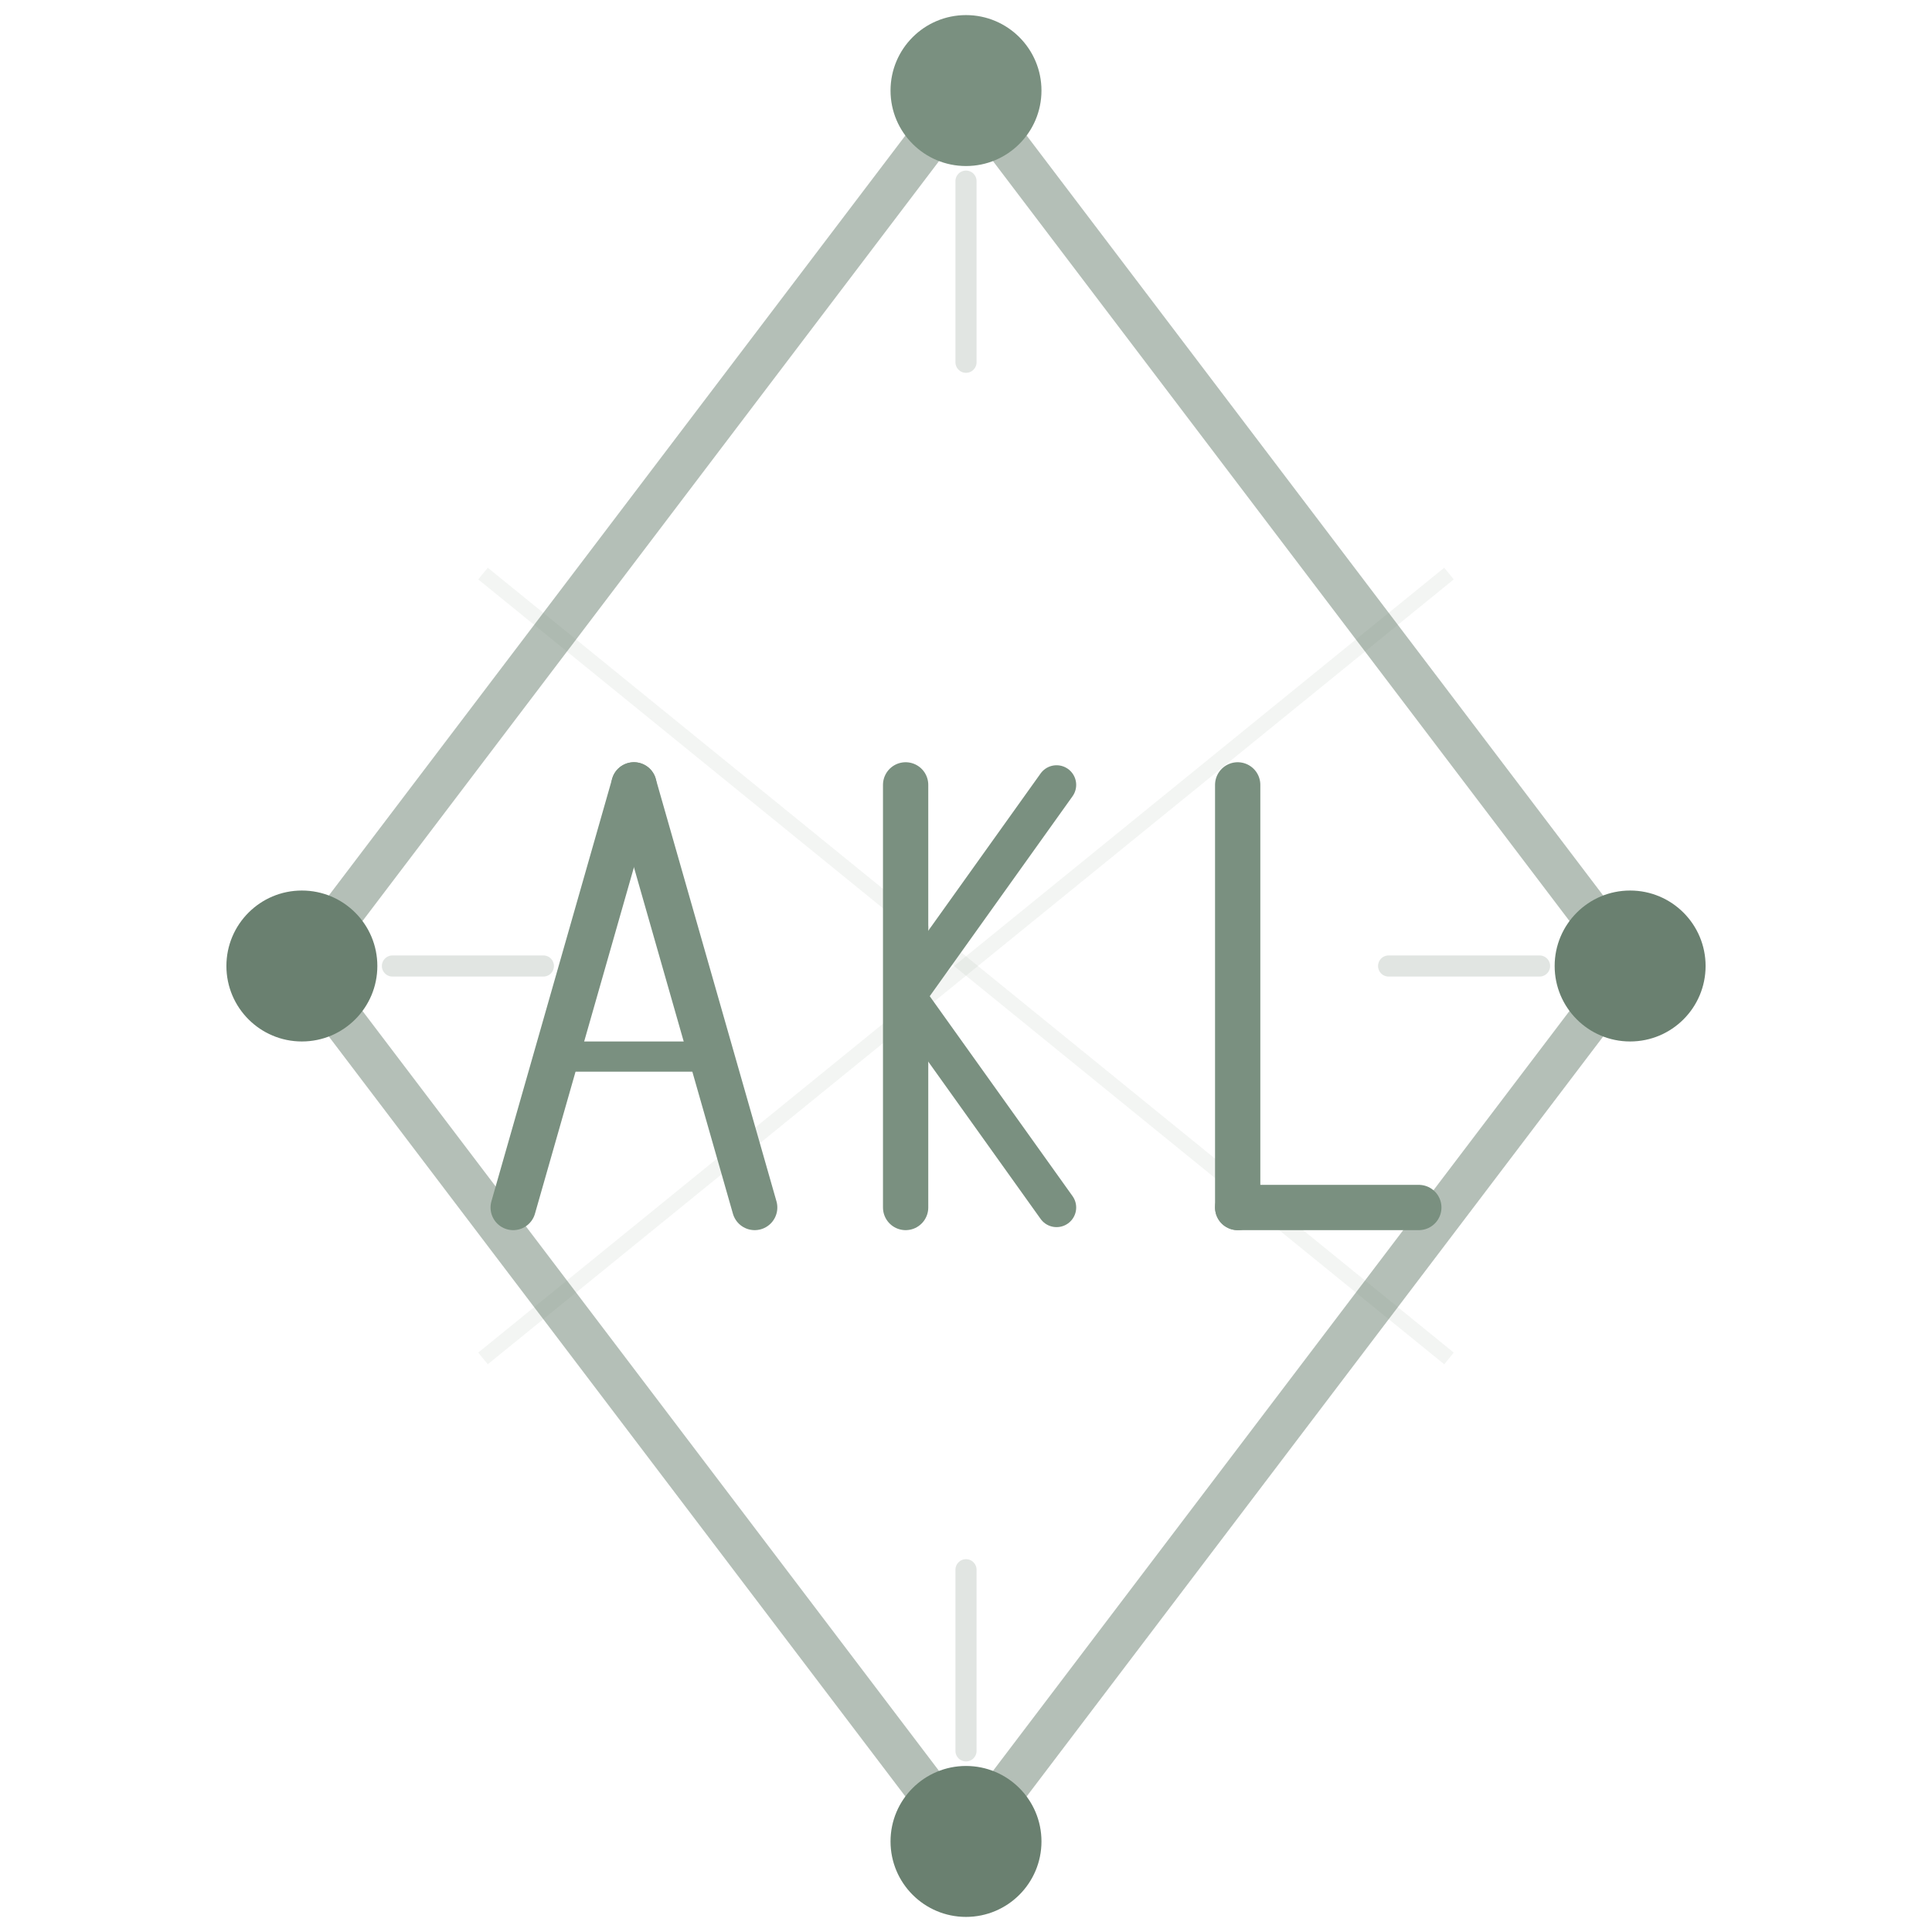
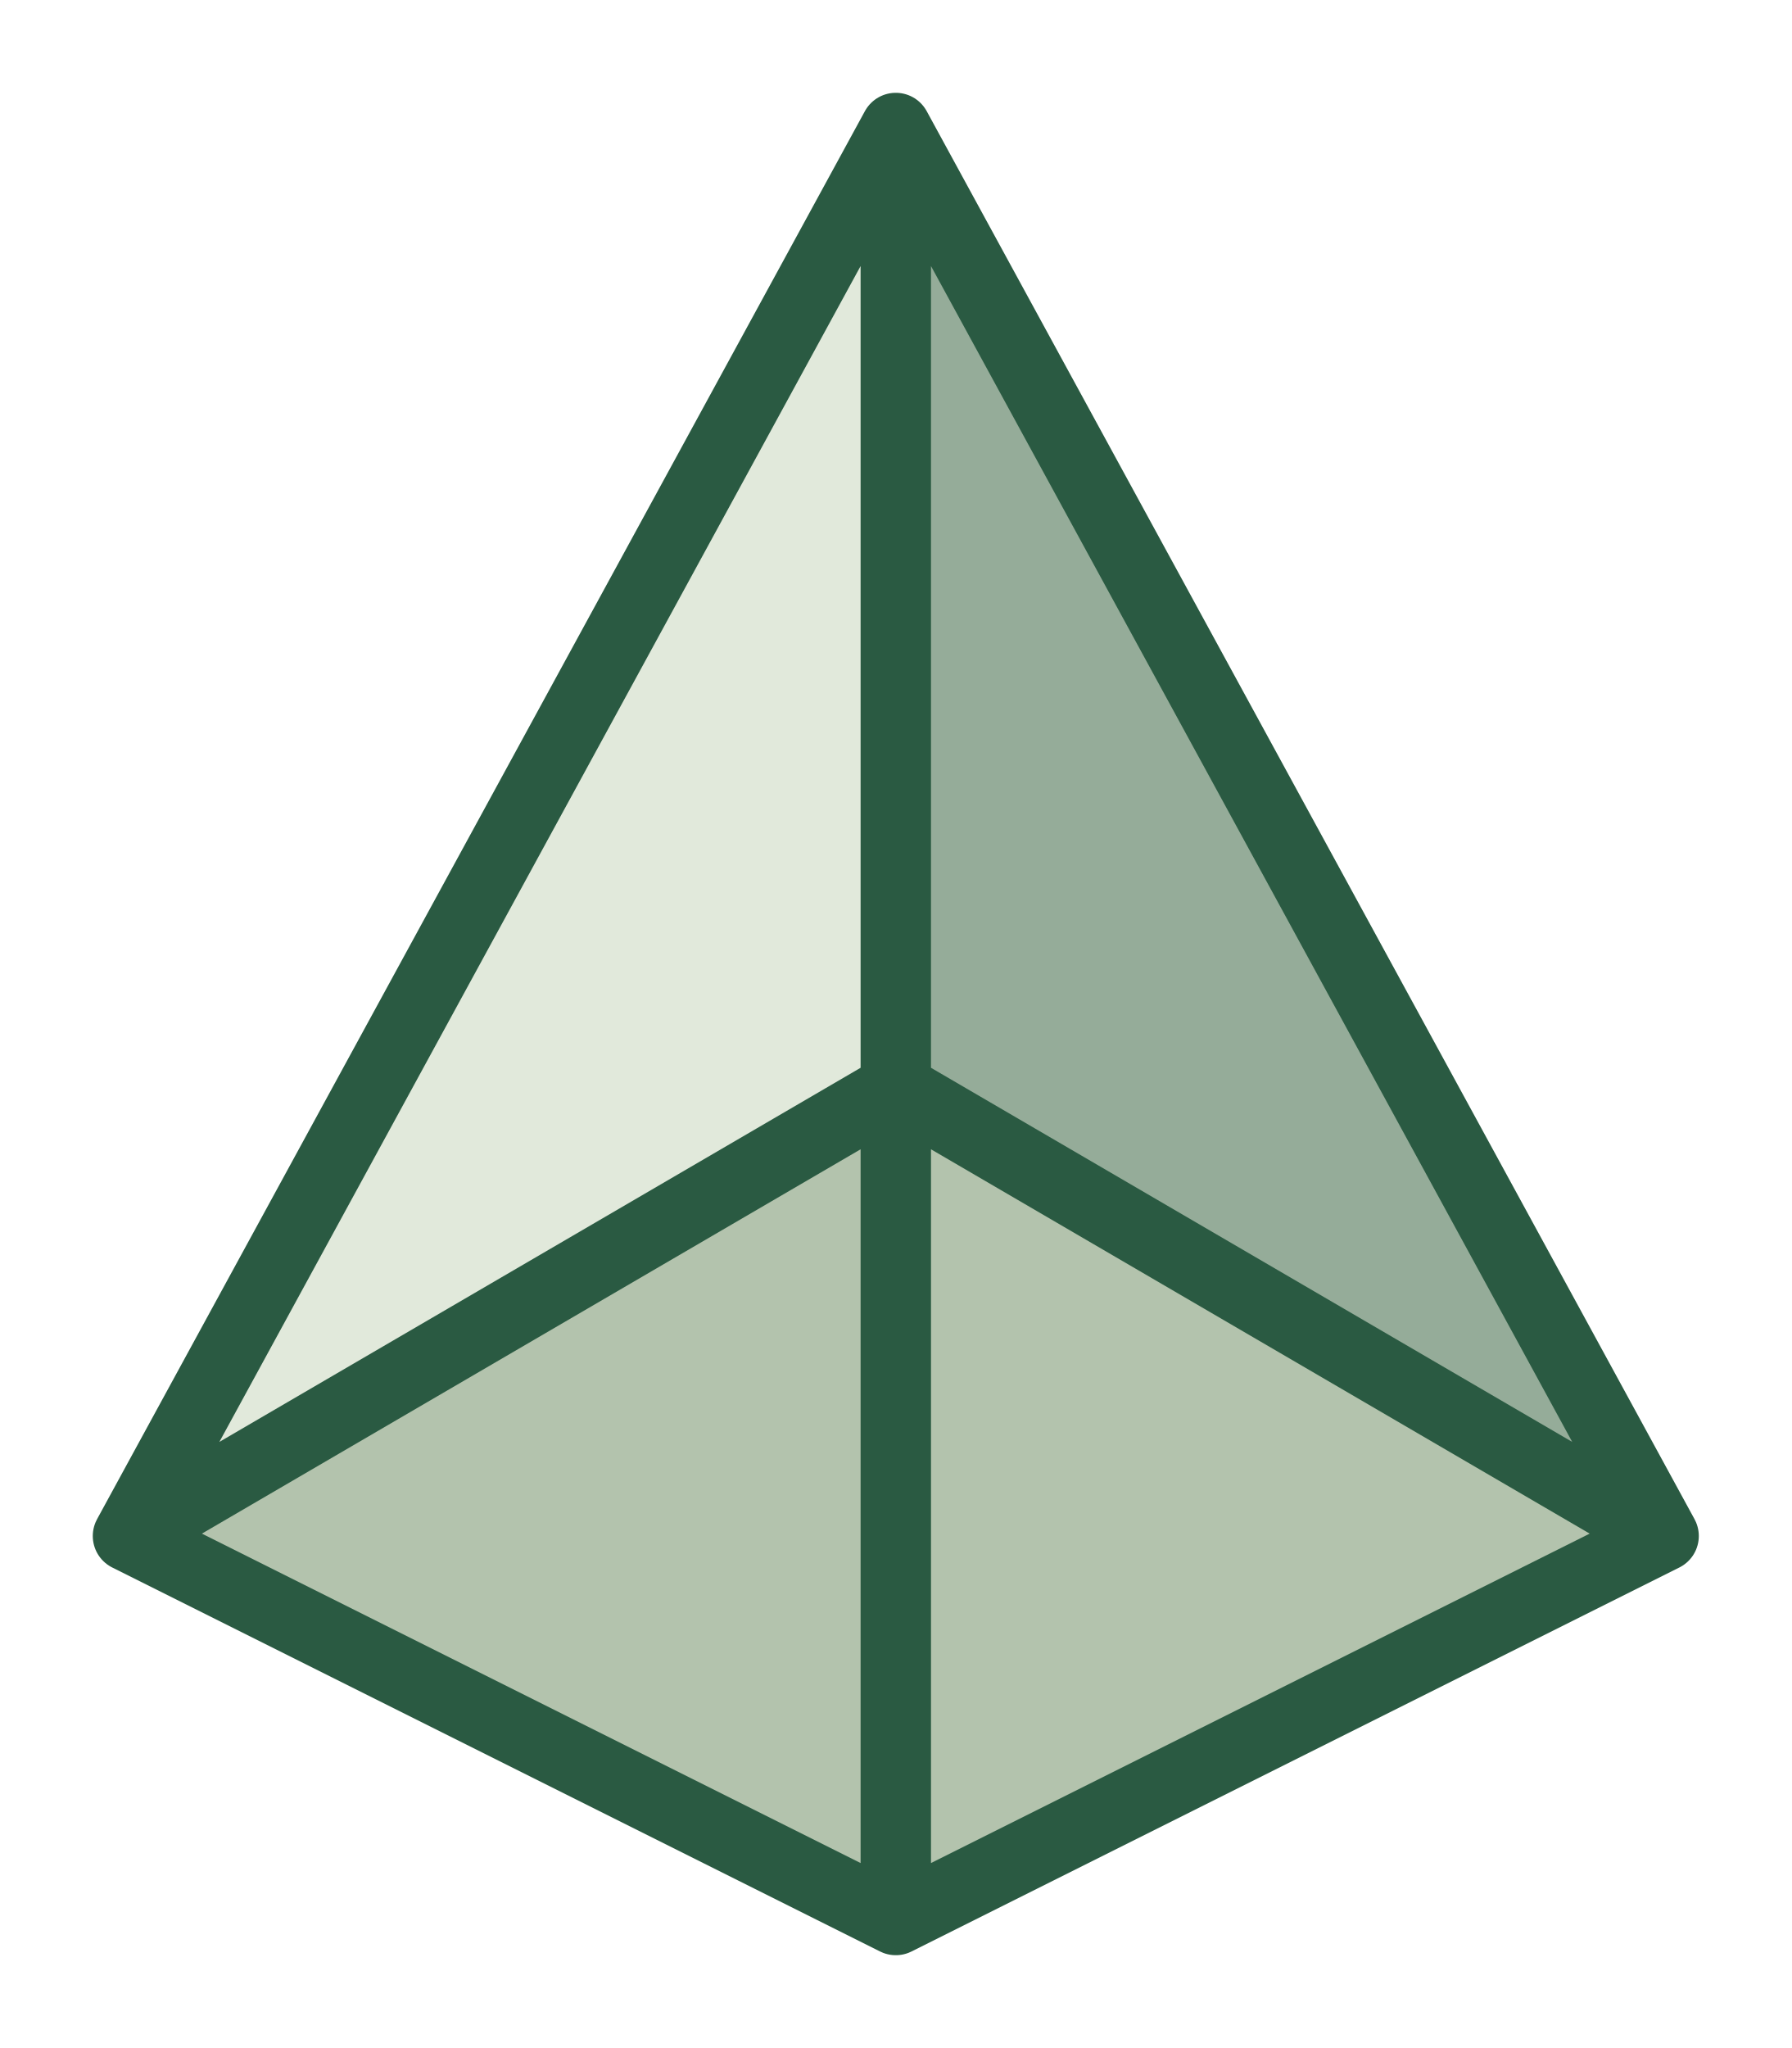
- <svg xmlns="http://www.w3.org/2000/svg" viewBox="0 0 64 64" width="64" height="64">
-   <path d="M32 3 L54 32 L32 61 L10 32Z" fill="none" stroke="#6a8070" stroke-opacity="0.5" stroke-width="1.4" stroke-linejoin="round" />
-   <line x1="16" y1="19" x2="48" y2="45" stroke="#6a8070" stroke-opacity="0.08" stroke-width="0.5" />
-   <line x1="48" y1="19" x2="16" y2="45" stroke="#6a8070" stroke-opacity="0.08" stroke-width="0.5" />
-   <line x1="32" y1="6" x2="32" y2="12" stroke="#6a8070" stroke-opacity="0.2" stroke-width="0.7" stroke-linecap="round" />
-   <line x1="51" y1="32" x2="46" y2="32" stroke="#6a8070" stroke-opacity="0.2" stroke-width="0.7" stroke-linecap="round" />
-   <line x1="32" y1="58" x2="32" y2="52" stroke="#6a8070" stroke-opacity="0.2" stroke-width="0.7" stroke-linecap="round" />
-   <line x1="13" y1="32" x2="18" y2="32" stroke="#6a8070" stroke-opacity="0.2" stroke-width="0.7" stroke-linecap="round" />
-   <line x1="21" y1="26" x2="17" y2="40" stroke="#7a9080" stroke-width="1.5" stroke-linecap="round" />
-   <line x1="21" y1="26" x2="25" y2="40" stroke="#7a9080" stroke-width="1.5" stroke-linecap="round" />
-   <line x1="18.5" y1="35" x2="23.5" y2="35" stroke="#7a9080" stroke-width="1" stroke-linecap="round" />
-   <line x1="30" y1="26" x2="30" y2="40" stroke="#7a9080" stroke-width="1.5" stroke-linecap="round" />
-   <line x1="30" y1="33" x2="35" y2="26" stroke="#7a9080" stroke-width="1.3" stroke-linecap="round" />
-   <line x1="30" y1="33" x2="35" y2="40" stroke="#7a9080" stroke-width="1.3" stroke-linecap="round" />
-   <line x1="41" y1="26" x2="41" y2="40" stroke="#7a9080" stroke-width="1.5" stroke-linecap="round" />
-   <line x1="41" y1="40" x2="47" y2="40" stroke="#7a9080" stroke-width="1.5" stroke-linecap="round" />
-   <circle cx="32" cy="3" r="2.5" fill="#7a9080" />
-   <circle cx="54" cy="32" r="2.5" fill="#6a8070" />
-   <circle cx="32" cy="61" r="2.5" fill="#6a8070" />
-   <circle cx="10" cy="32" r="2.5" fill="#6a8070" />
+ <svg xmlns="http://www.w3.org/2000/svg" viewBox="0 0 28 32" width="56" height="64">
+   <path d="M14 2 26 24 14 17Z" fill="#95ac99" />
+   <path d="M14 2 14 17 2 24Z" fill="#e1e9db" />
+   <path d="M2 24 14 17 26 24 14 30Z" fill="#b3c3ad" />
+   <path d="M14 2 26 24 14 30 2 24Z M14 2V30 M2 24 14 17 26 24" fill="none" stroke="#2a5a42" stroke-width="1.1" stroke-linejoin="round" />
</svg>
